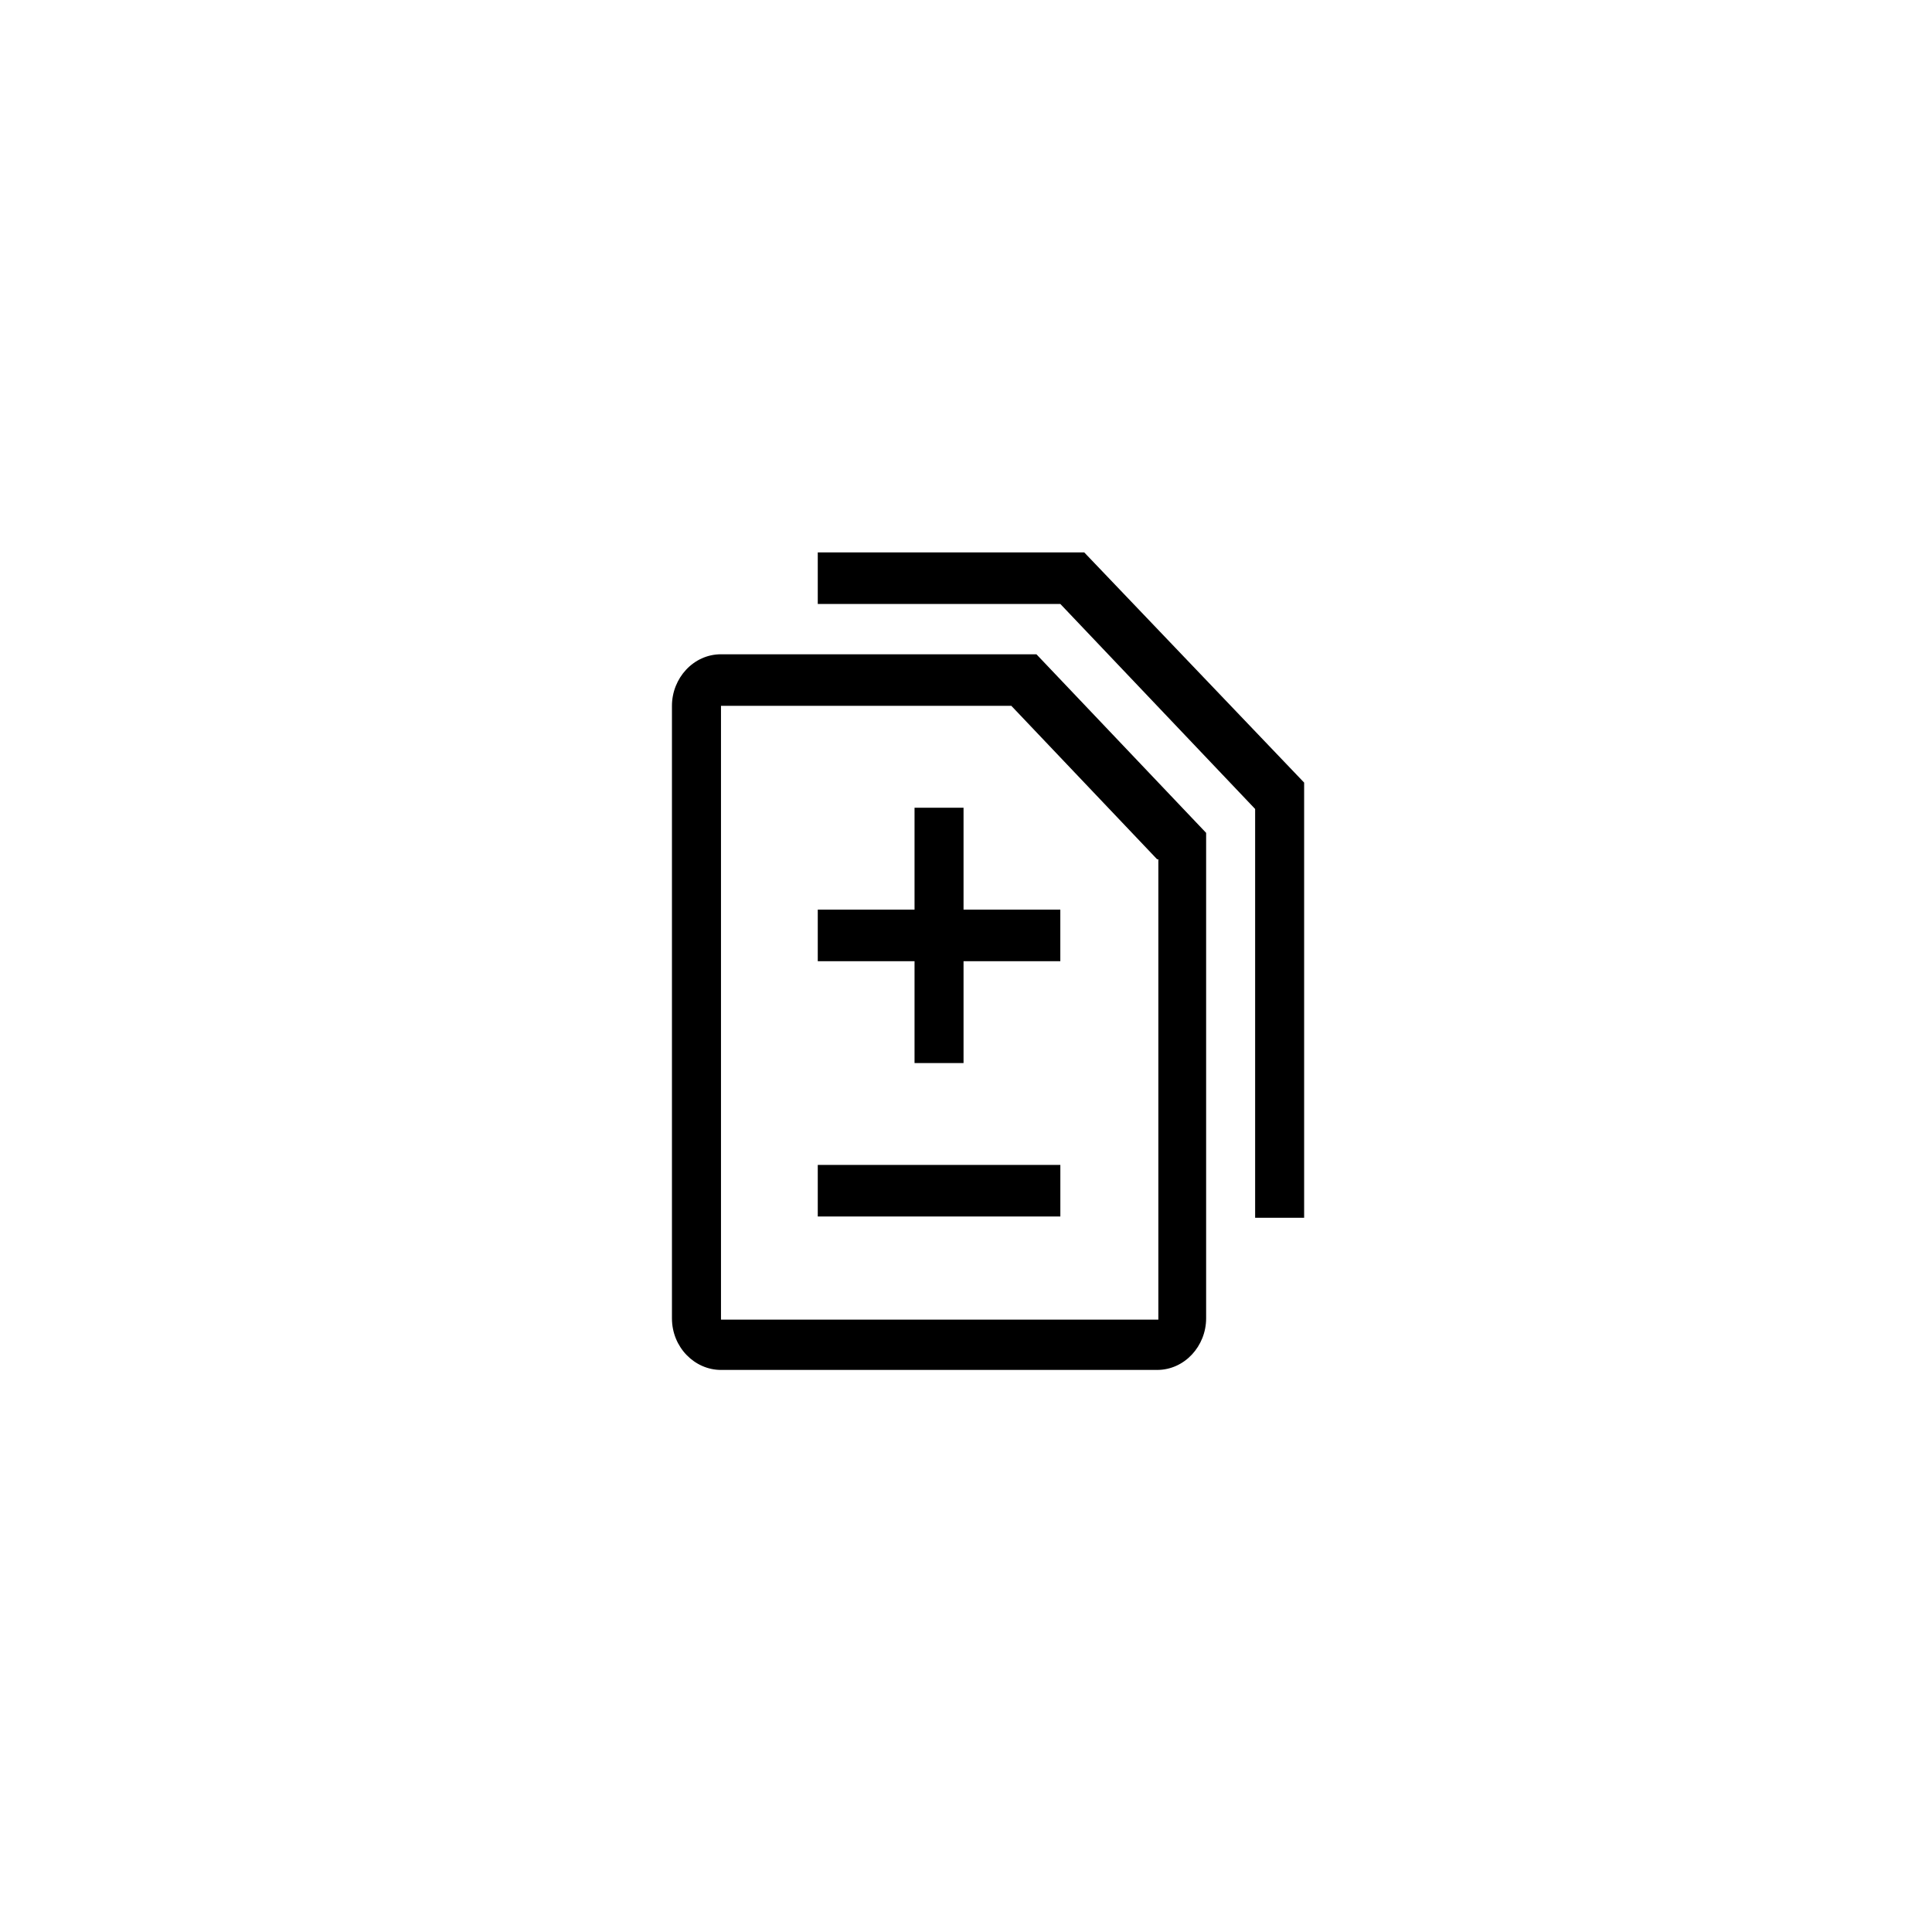
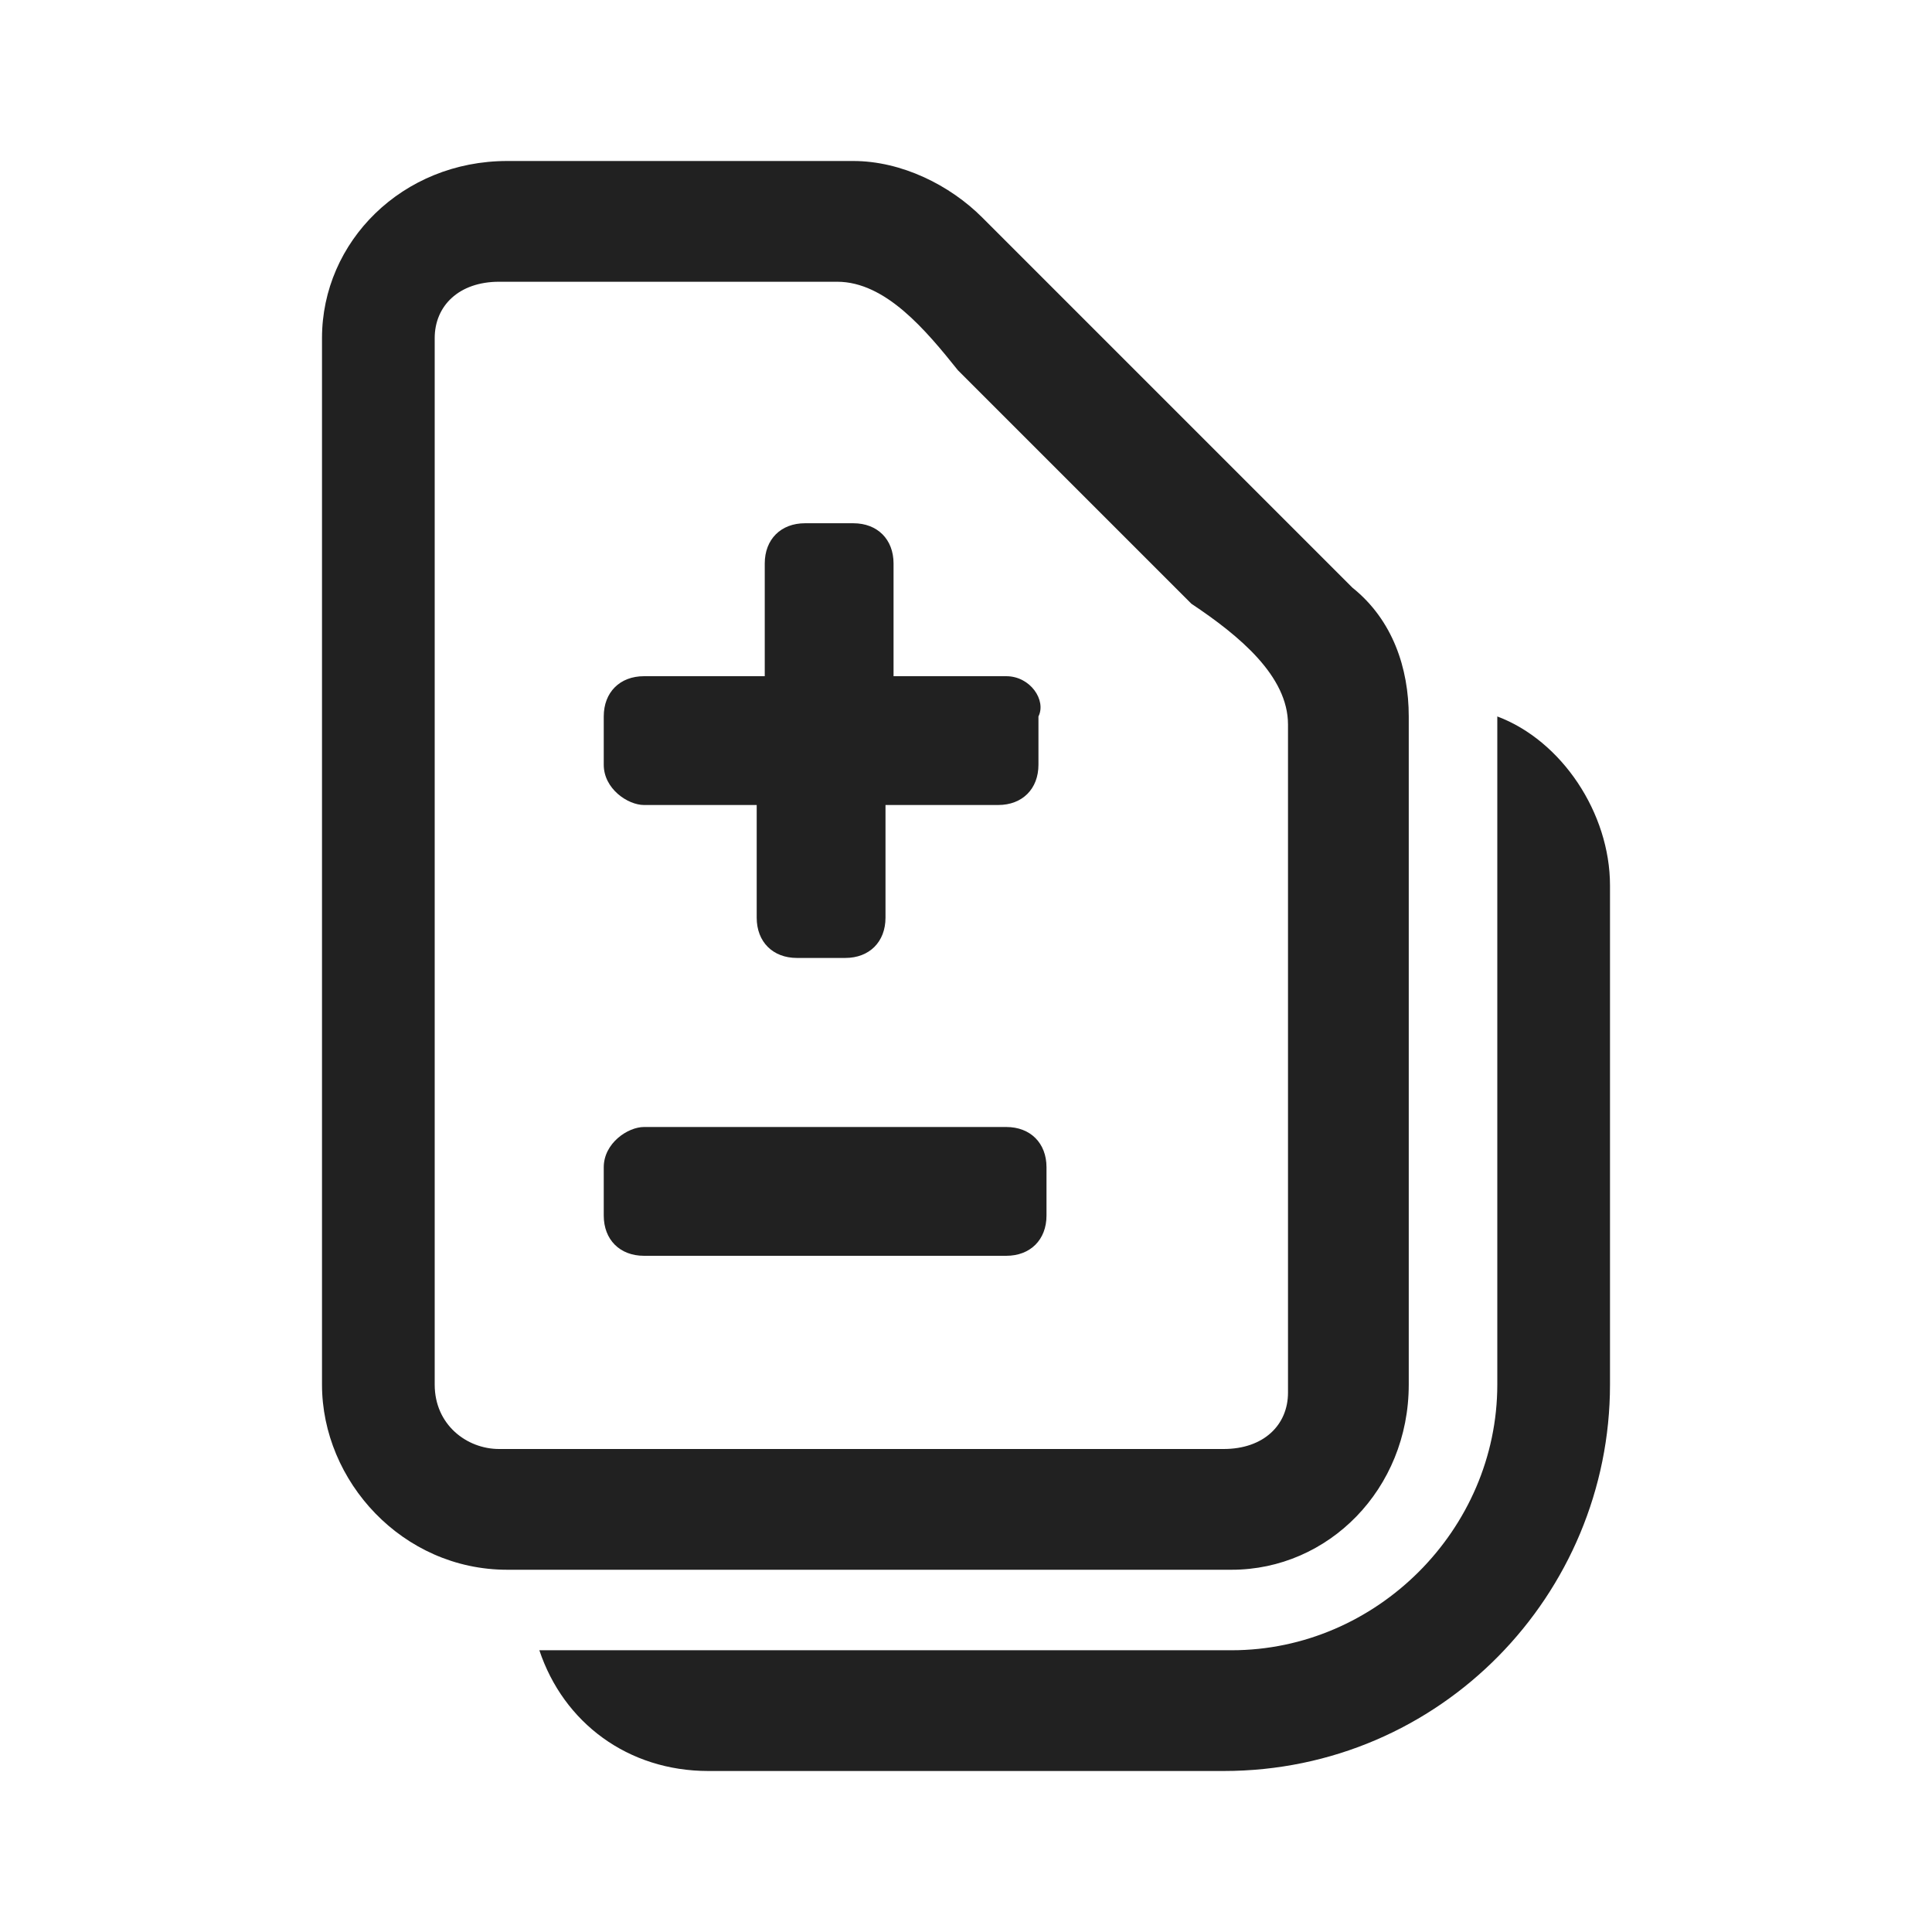
- <svg xmlns="http://www.w3.org/2000/svg" width="55" height="55">
-   <defs>
-     <style>.cls-1{fill:none;}</style>
-   </defs>
+ <svg xmlns="http://www.w3.org/2000/svg" version="1.1" id="Layer_1" x="0px" y="0px" width="24px" height="24px" viewBox="0 0 24 24" style="enable-background:new 0 0 24 24;" xml:space="preserve">
+   <style type="text/css">
+ 	.st0{fill:#212121;}
+ </style>
  <g>
-     <g stroke="null" id="Icon_buttons">
-       <rect stroke="null" class="cls-1" width="18.71" height="19.693" id="svg_1" y="10.177" x="11.781" />
-       <path stroke="null" id="XMLID_8_" class="st0" d="m27.43,25.895l2.755,0l0,1.468l-2.755,0l0,2.9l-1.395,0l0,-2.9l-2.755,0l0,-1.468l2.755,0l0,-2.9l1.395,0l0,2.9zm-4.15,8.736l6.906,0l0,-1.468l-6.906,0l0,1.468zm6.225,-16.005l4.831,5.084l0,13.821c0,0.788 -0.612,1.468 -1.395,1.468l-12.417,0c-0.748,0 -1.395,-0.644 -1.395,-1.468l0,-17.437c0,-0.788 0.612,-1.468 1.395,-1.468l8.981,0l-0,0zm3.436,5.836l-4.15,-4.368l-8.266,0l0,17.473l12.451,0l0,-13.105l-0.034,0l0,-0zm-2.075,-8.736l-7.586,0l0,1.468l6.906,0l5.545,5.836l0,11.637l1.395,0l0,-12.388l-6.259,-6.552l0,-0l0,0z" />
+     <g id="_xD83D__xDD0D_-Product-Icons_3_">
+       <g id="ic_fluent_document_copy_24_regular_1_">
+         <path id="_xD83C__xDFA8_-Color_3_" class="st0" d="M20,11v6.2c0,2.6-2.1,4.8-4.8,4.8H8.8c-1,0-1.8-0.6-2.1-1.5l8.6,0     c1.8,0,3.3-1.5,3.3-3.3V11l0,0l0-2.1C19.4,9.2,20,10.1,20,11z" />
+       </g>
    </g>
+     <path class="st0" d="M12.5,8.4h-1.4V7c0-0.3-0.2-0.5-0.5-0.5H10C9.7,6.5,9.5,6.7,9.5,7v1.4H8c-0.3,0-0.5,0.2-0.5,0.5v0.6   C7.5,9.8,7.8,10,8,10h1.4v1.4c0,0.3,0.2,0.5,0.5,0.5h0.6c0.3,0,0.5-0.2,0.5-0.5V10h1.4c0.3,0,0.5-0.2,0.5-0.5V8.9   C13,8.7,12.8,8.4,12.5,8.4z" />
+     <path class="st0" d="M13,14.5v0.6c0,0.3-0.2,0.5-0.5,0.5H8c-0.3,0-0.5-0.2-0.5-0.5v-0.6C7.5,14.2,7.8,14,8,14h4.5   C12.8,14,13,14.2,13,14.5z" />
+     <path class="st0" d="M16.8,7.3l-4.6-4.6c-0.4-0.4-1-0.7-1.6-0.7H6.3C5,2,4,3,4,4.2v13c0,1.2,1,2.3,2.3,2.3h9c1.2,0,2.2-1,2.2-2.3   V8.9C17.5,8.3,17.3,7.7,16.8,7.3z M15.2,18h-9c-0.4,0-0.8-0.3-0.8-0.8v-13c0-0.4,0.3-0.7,0.8-0.7h4.2c0.6,0,1.1,0.6,1.5,1.1   l2.9,2.9C15.4,7.9,16,8.4,16,9l0,8.3C16,17.7,15.7,18,15.2,18z" />
  </g>
</svg>
